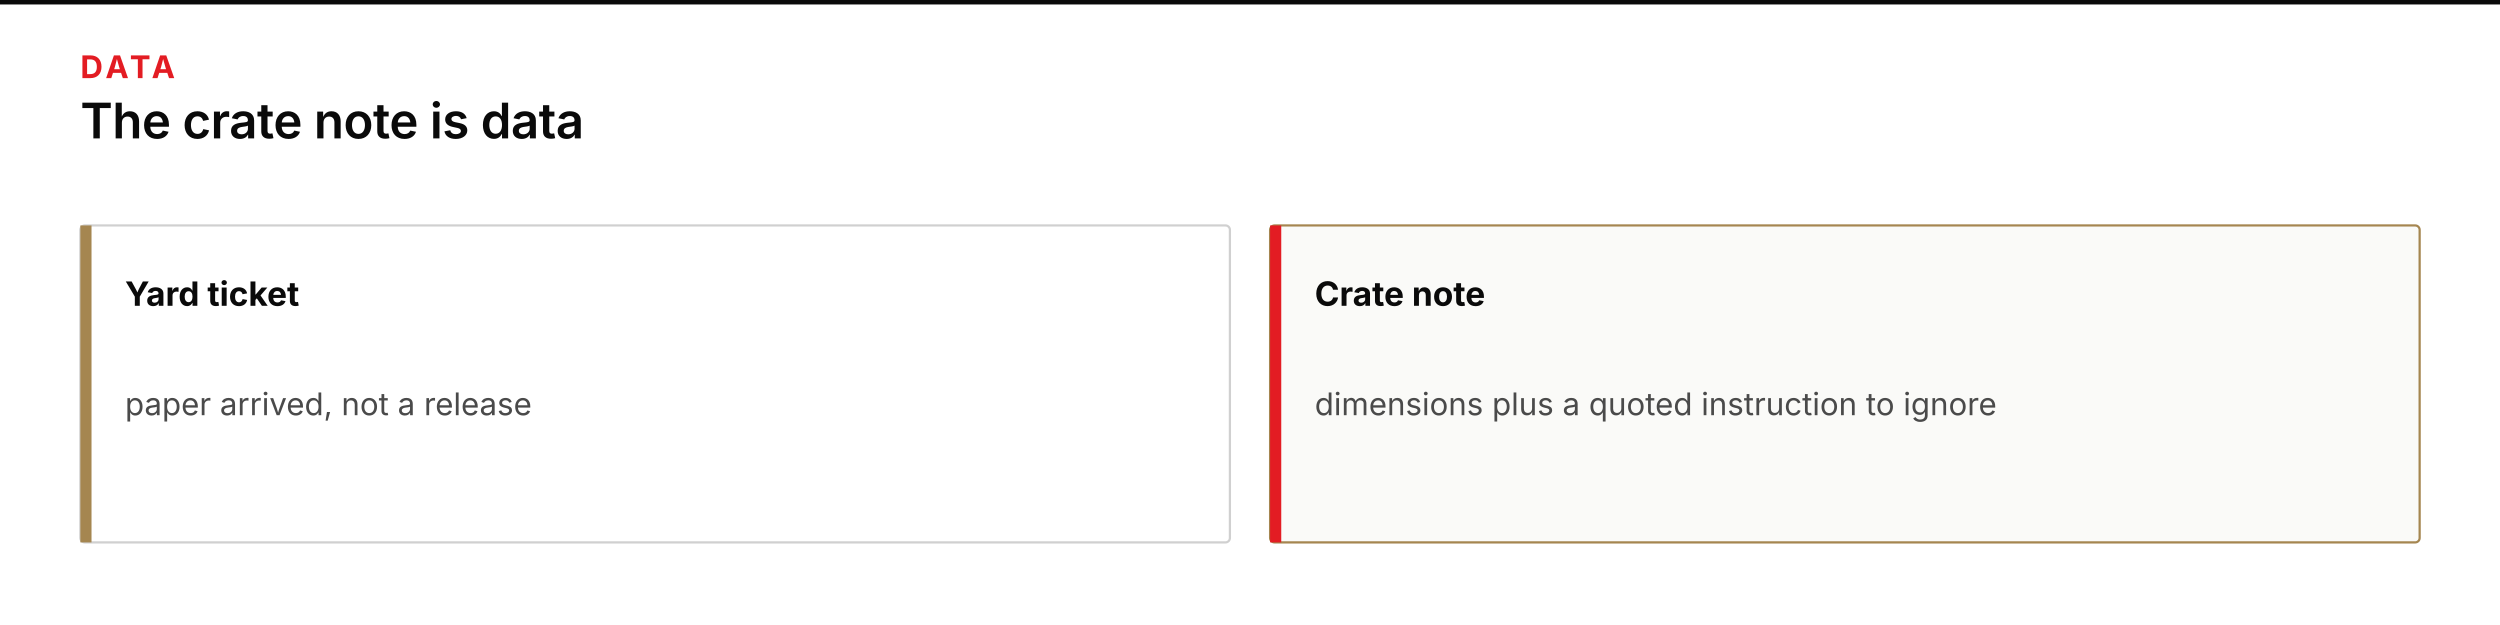
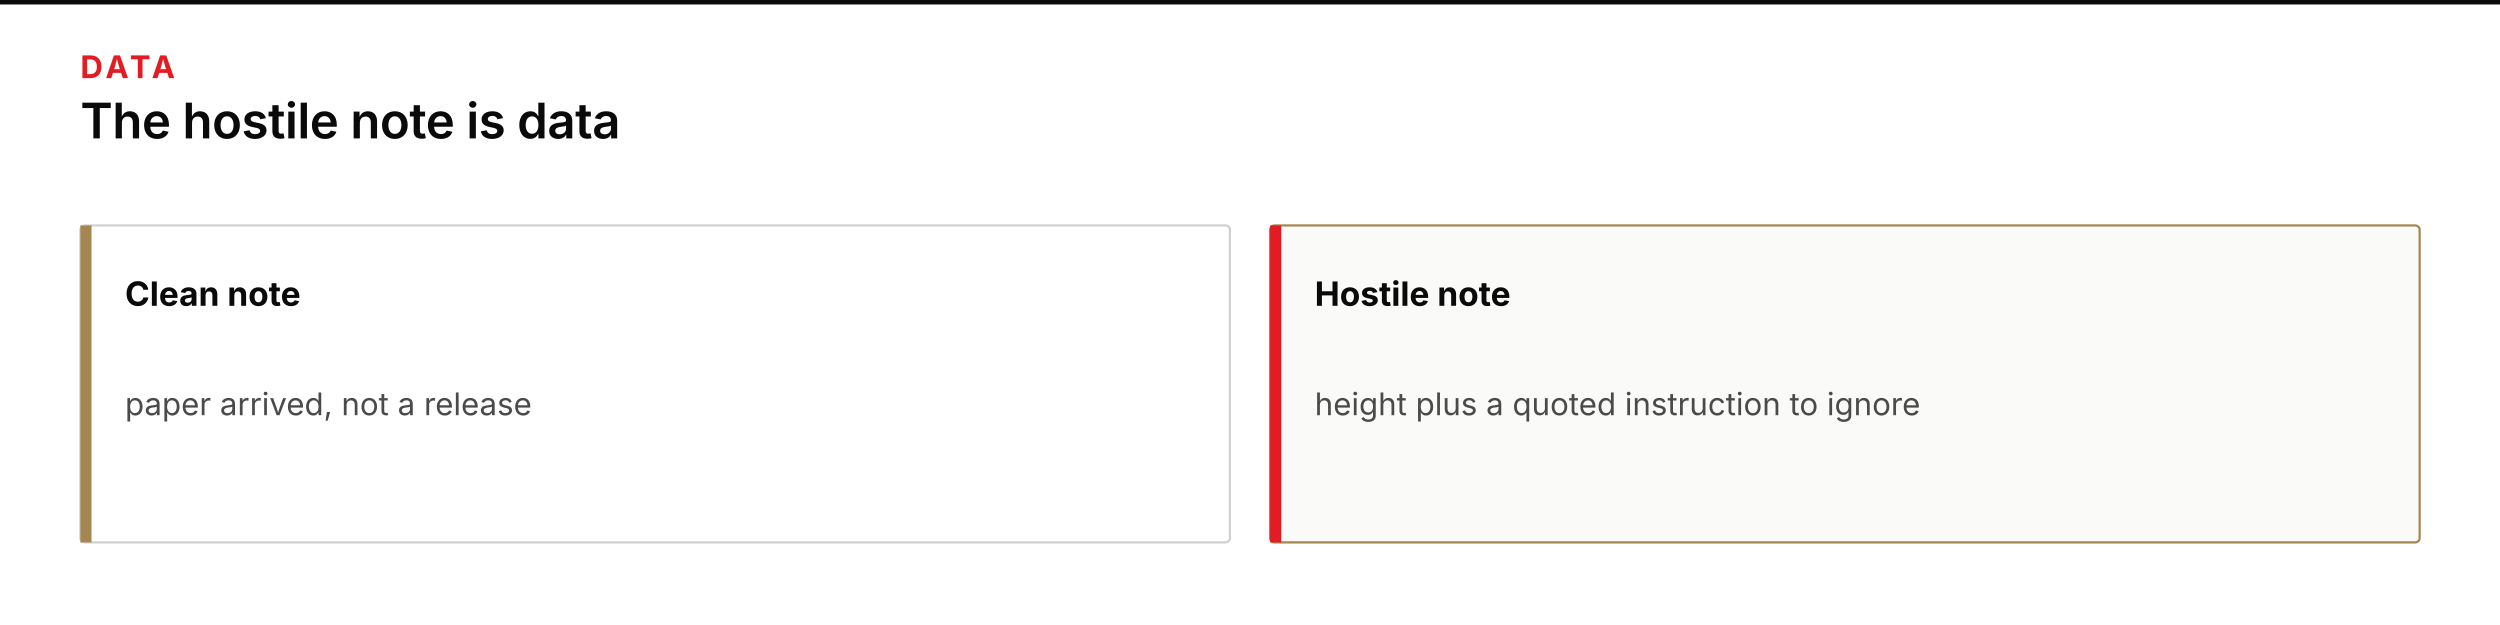
<svg xmlns="http://www.w3.org/2000/svg" viewBox="0 0 1120 280" width="1120" height="280" role="img" aria-labelledby="m02-source-as-data-title m02-source-as-data-desc">
  <style>
    text { font-family: Inter, "IBM Plex Sans", "Helvetica Neue", Arial, sans-serif; fill: #0A0A0A; }
    .eyebrow, .step, .micro { font-size: 14px; font-weight: 650; letter-spacing: 1.7px; }
    .eyebrow { fill: #E31C23; }
    .step, .micro { fill: #6B6B6B; }
    .figure-title { font-size: 22px; font-weight: 600; letter-spacing: -0.2px; }
    .label { font-size: 15px; font-weight: 650; }
    .body { font-size: 14px; font-weight: 430; fill: #4A4A4A; }
  </style>
  <rect width="1120" height="280" fill="#FFFFFF" />
  <path d="M 0 0 H 1120" stroke="#0A0A0A" stroke-width="4" />
  <text class="eyebrow" x="36" y="35">DATA</text>
  <text class="figure-title" x="36" y="62" text-anchor="start">
-     <tspan x="36" dy="0">The crate note is data</tspan>
+     <tspan x="36" dy="0">The hostile note is data</tspan>
  </text>
  <rect x="36" y="101" width="515" height="142" rx="2" fill="#FFFFFF" stroke="#D0D0D0" />
  <rect x="36" y="101" width="5" height="142" fill="#A58650" />
  <text class="label" x="56" y="137" text-anchor="start">
-     <tspan x="56" dy="0">Yard ticket</tspan>
+     <tspan x="56" dy="0">Clean note</tspan>
  </text>
  <text class="body" x="56" y="186" text-anchor="start">
    <tspan x="56" dy="0">paper arrived, not a release</tspan>
  </text>
  <rect x="569" y="101" width="515" height="142" rx="2" fill="#FAFAF8" stroke="#A58650" />
  <rect x="569" y="101" width="5" height="142" fill="#E31C23" />
  <text class="label" x="589" y="137" text-anchor="start">
-     <tspan x="589" dy="0">Crate note</tspan>
+     <tspan x="589" dy="0">Hostile note</tspan>
  </text>
  <text class="body" x="589" y="186" text-anchor="start">
-     <tspan x="589" dy="0">dimensions plus a quoted instruction to ignore</tspan>
+     <tspan x="589" dy="0">height plus a quoted instruction to ignore</tspan>
  </text>
</svg>
